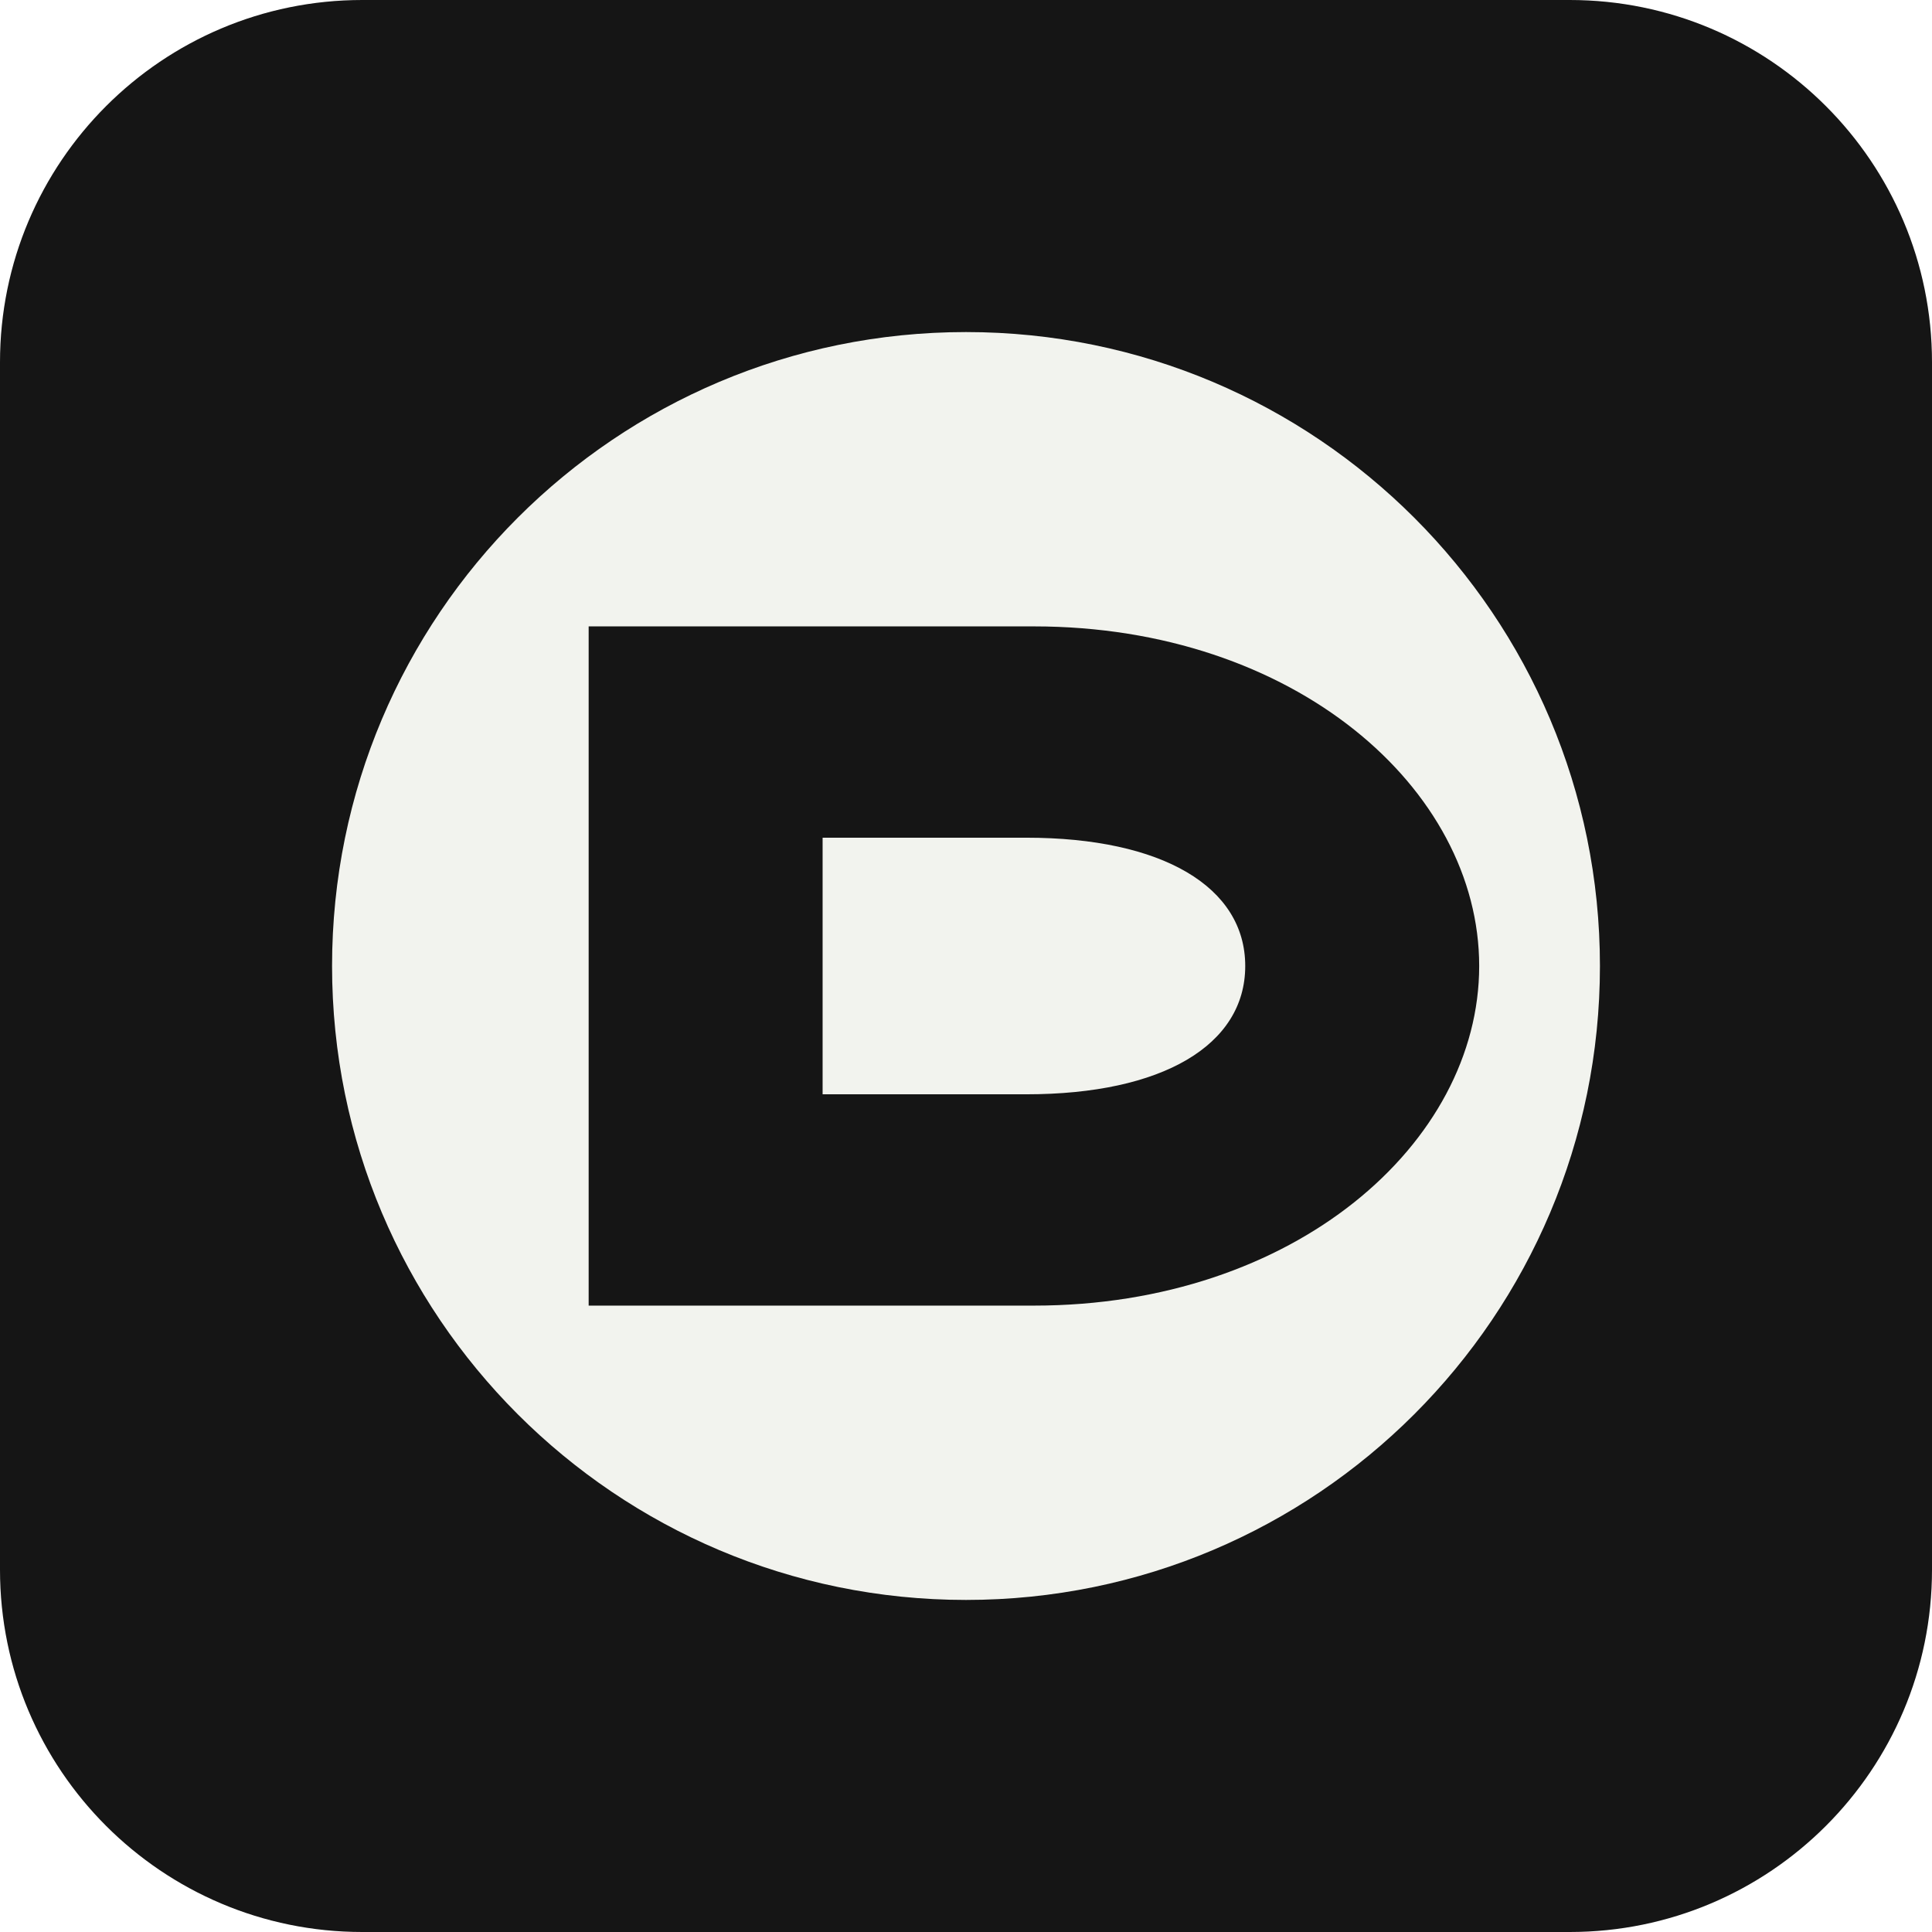
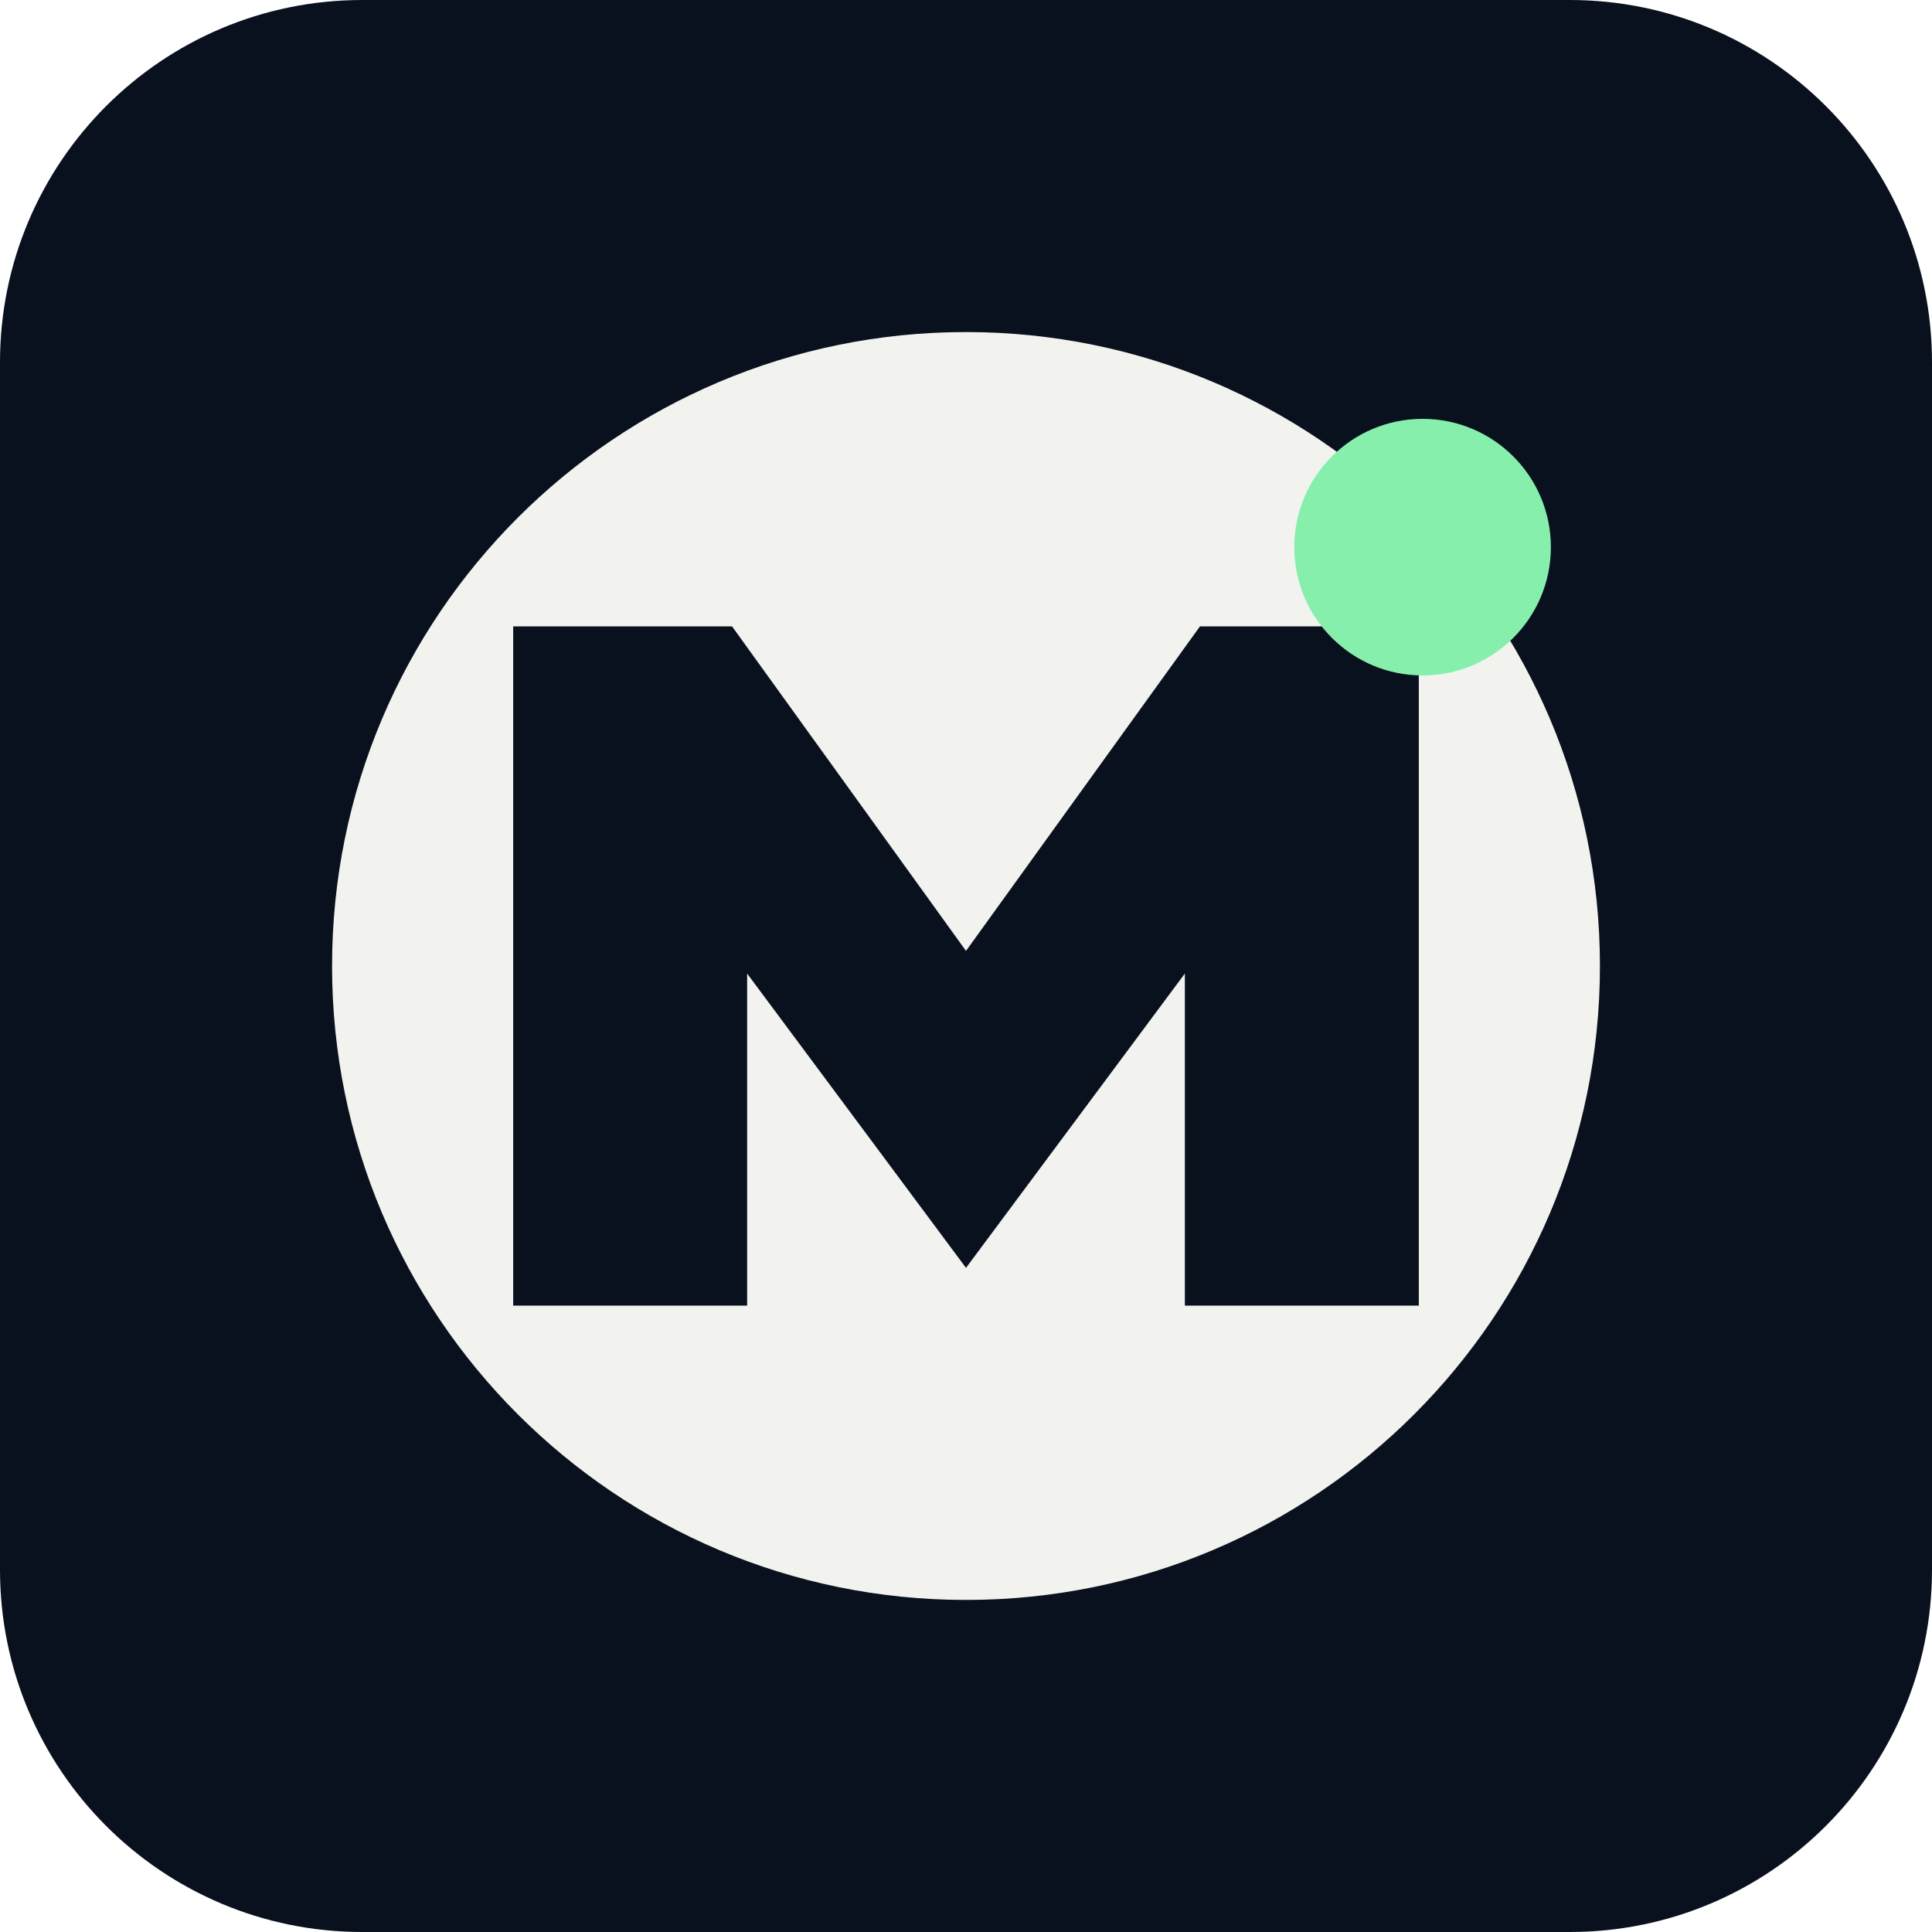
- <svg xmlns="http://www.w3.org/2000/svg" viewBox="0 0 512 512">
-   <rect width="512" height="512" rx="96" fill="#151515" />
+ <svg xmlns="http://www.w3.org/2000/svg" viewBox="0 0 512 512" role="img" aria-label="MESIQO">
+   <rect width="512" height="512" rx="96" fill="#09111f" />
  <circle cx="256" cy="256" r="168" fill="#f2f3ee" />
-   <path d="M156 166h118c69 0 118 43 118 90s-49 90-118 90H156V166zm62 56v68h54c36 0 58-13 58-34s-22-34-58-34h-54z" fill="#151515" />
+   <path d="M136 346V166h58l62 86 62-86h58v180h-62V258l-58 78-58-78v88z" fill="#09111f" />
+   <circle cx="377" cy="145" r="34" fill="#86efac" />
</svg>
